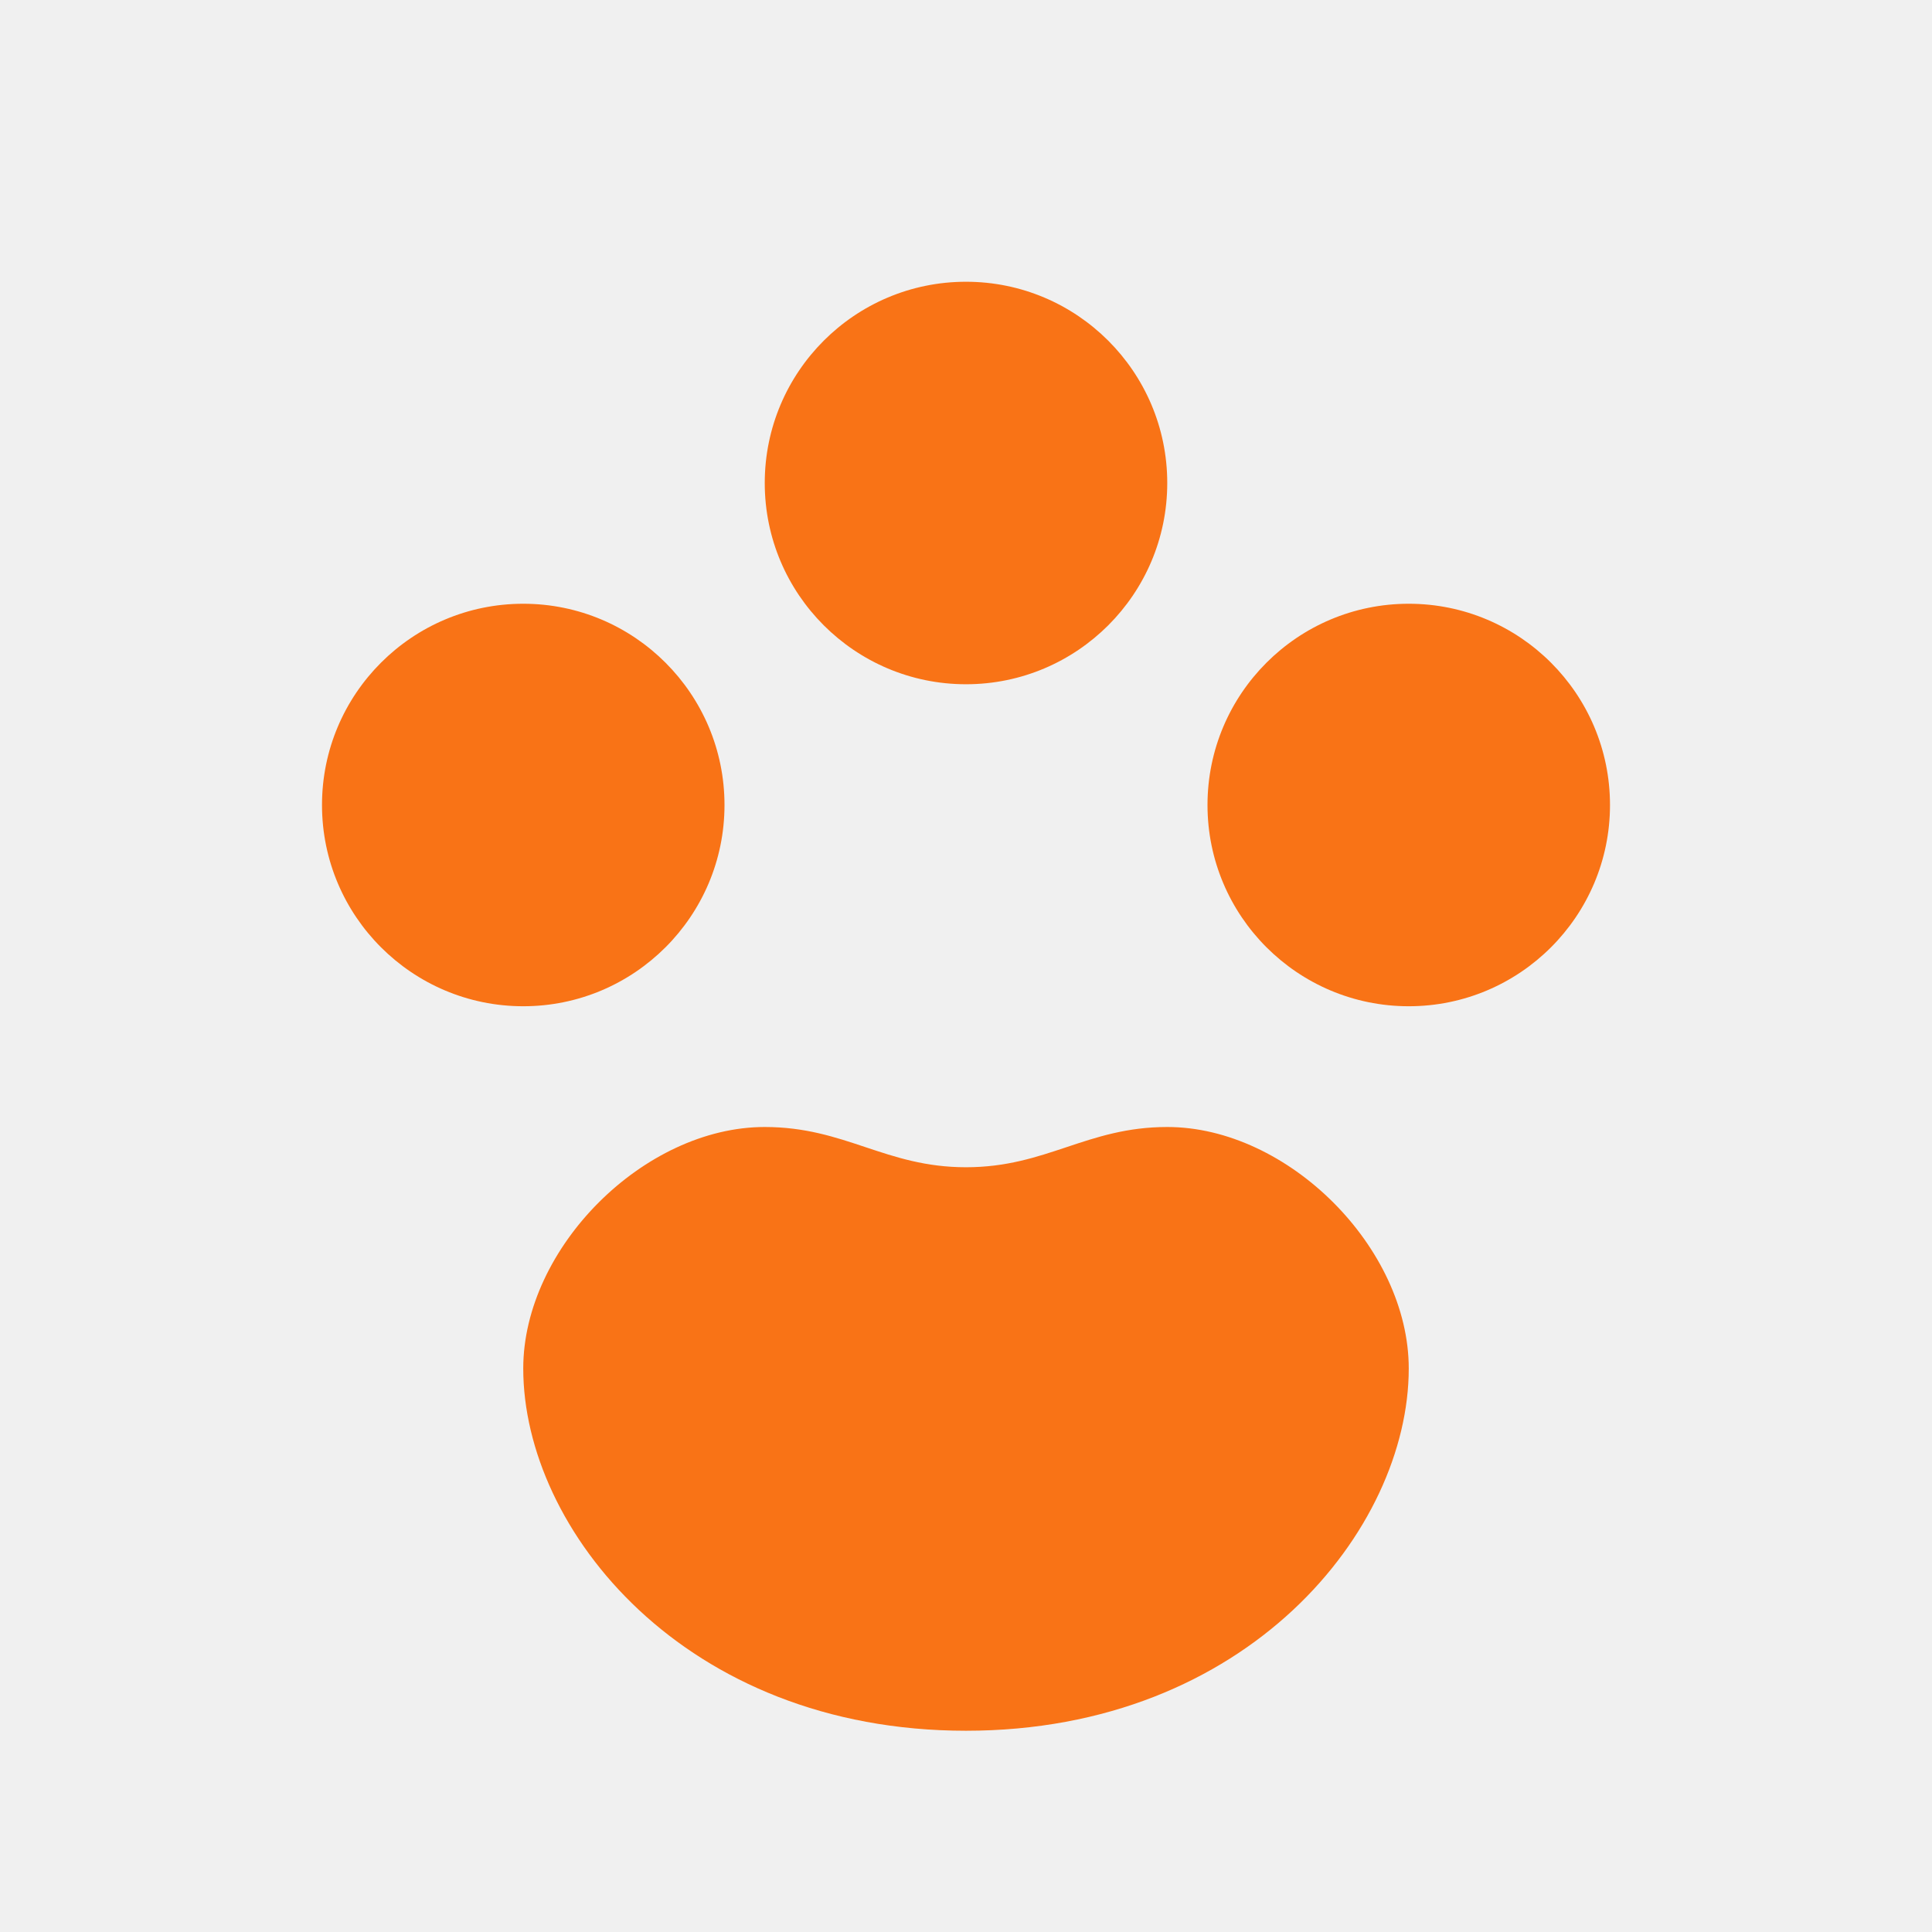
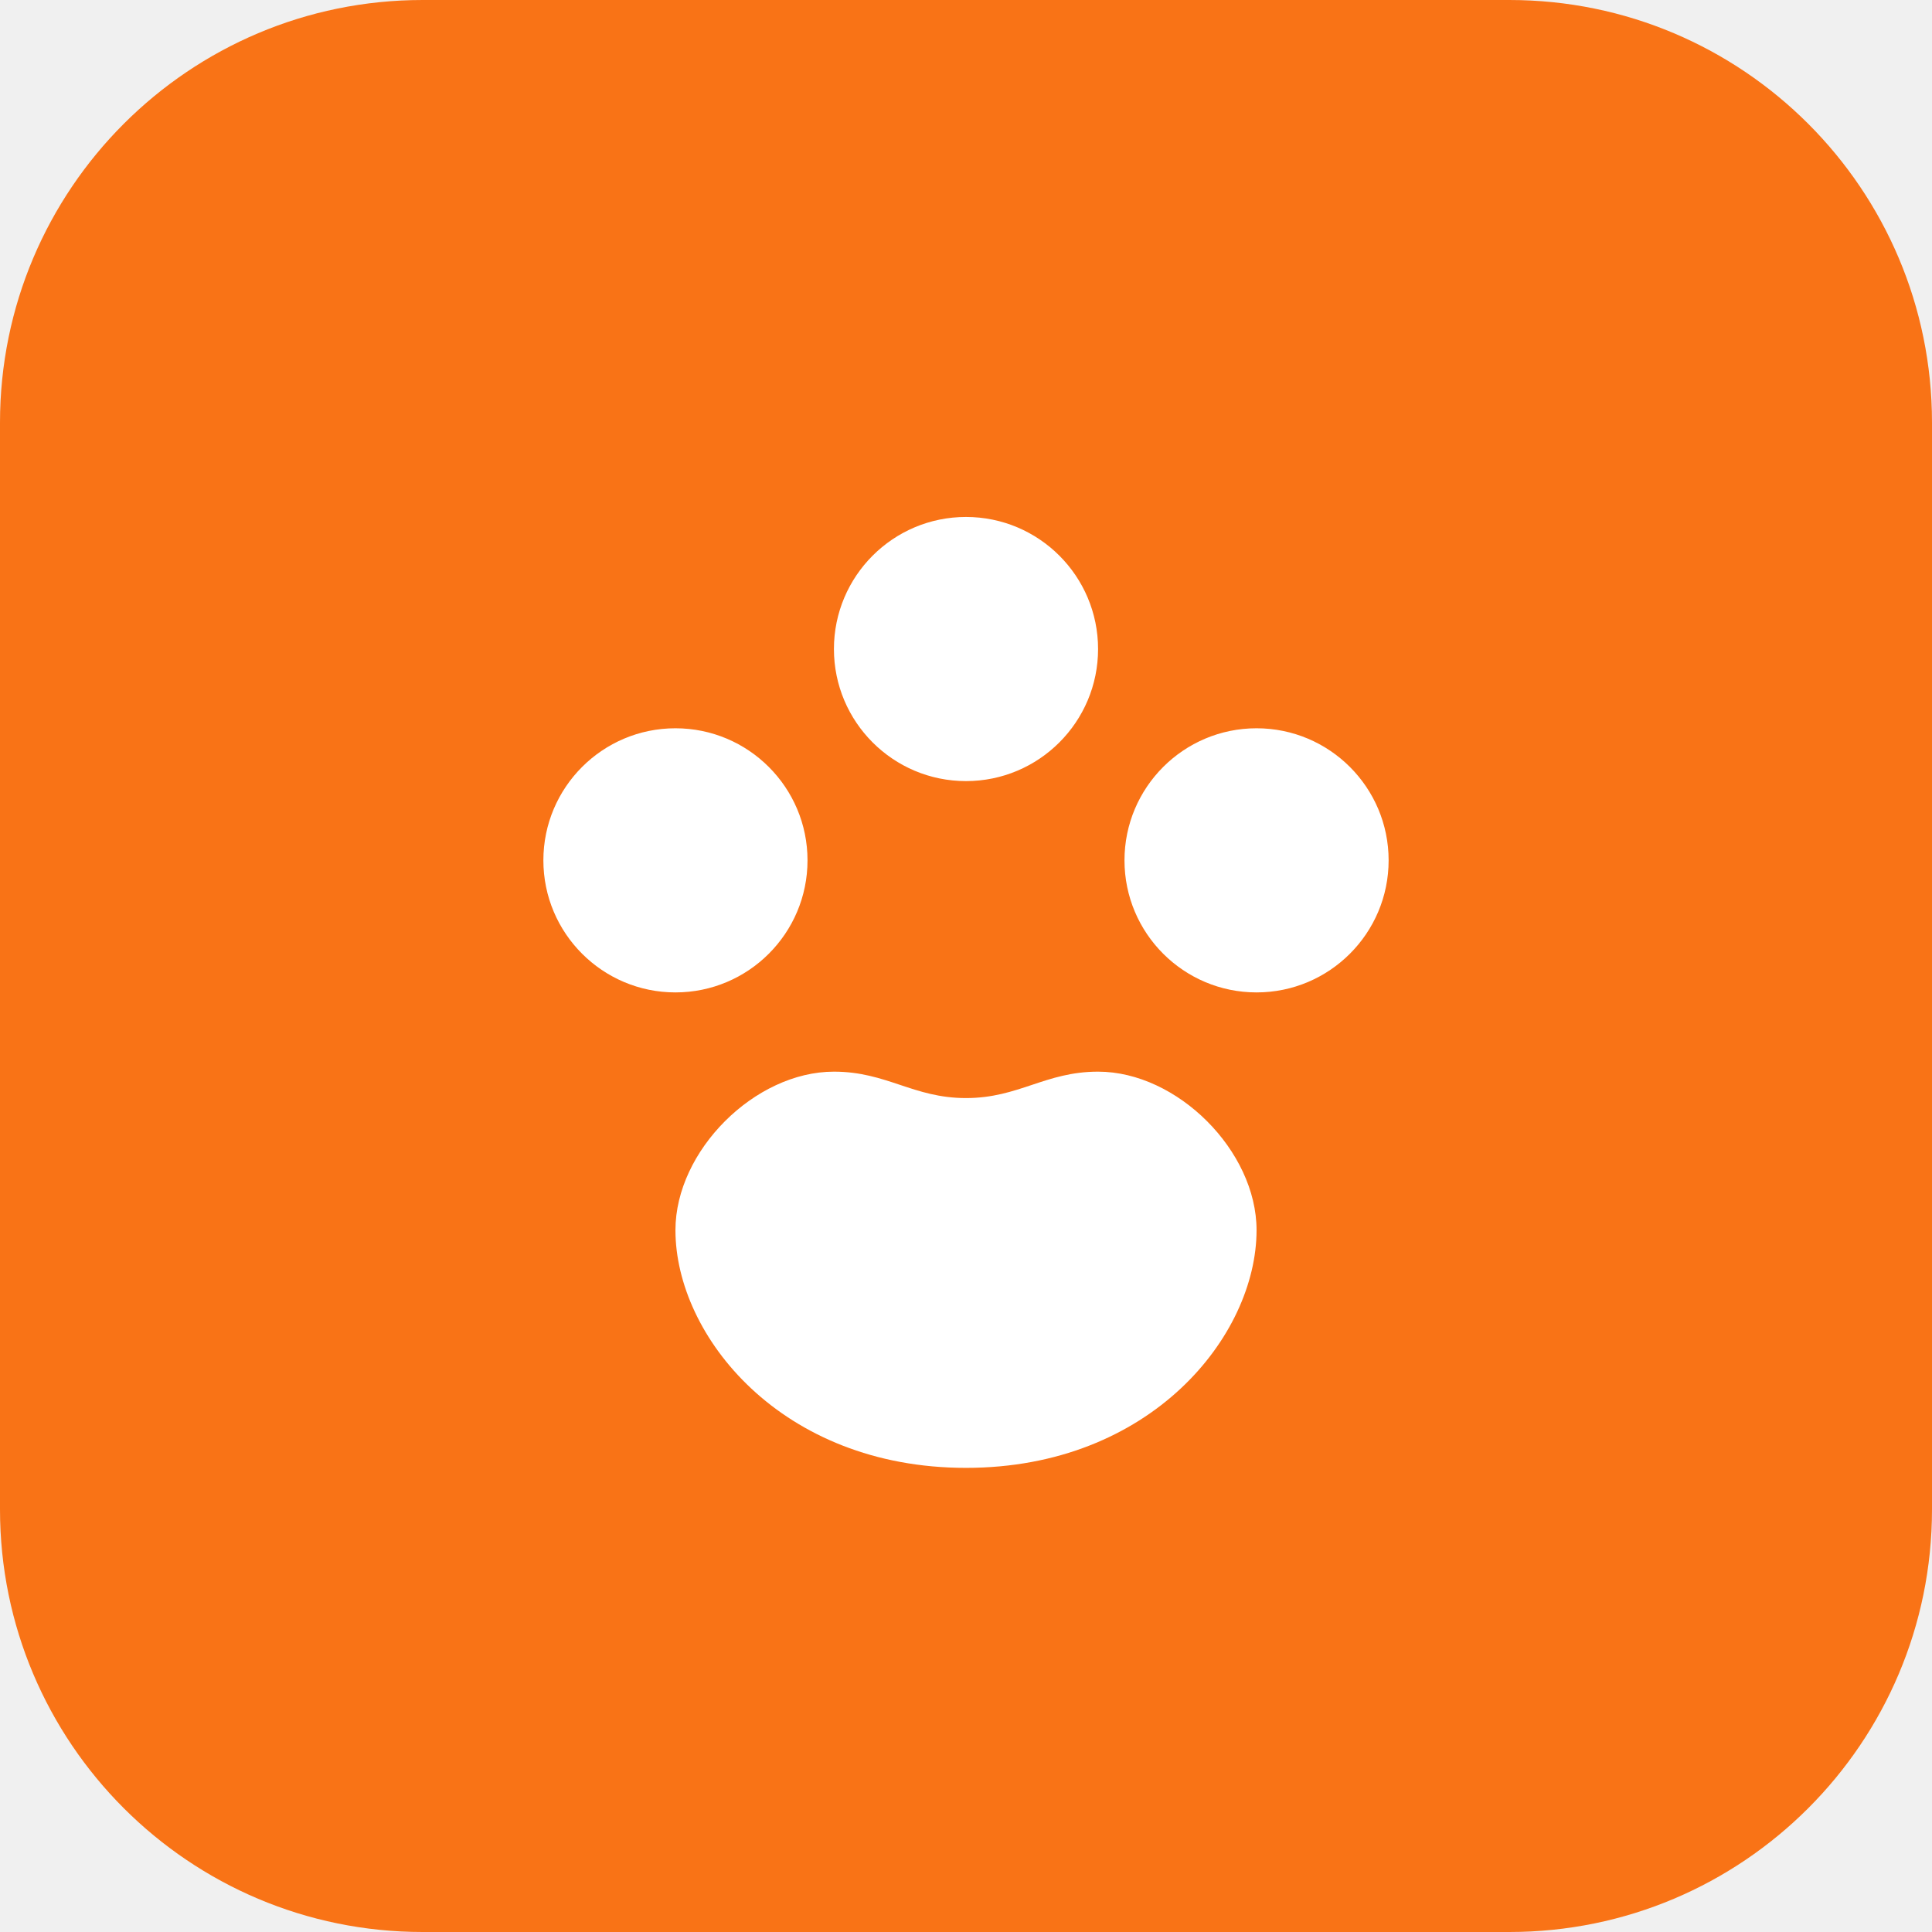
- <svg xmlns="http://www.w3.org/2000/svg" viewBox="0 0 24 24" fill="#F97316">
-   <path d="M12 8.5c-1.38 0-2.5-1.12-2.5-2.5S10.62 3.5 12 3.5s2.5 1.12 2.5 2.5S13.38 8.5 12 8.5zm-5.5 4c-1.38 0-2.5-1.12-2.5-2.5s1.12-2.5 2.5-2.5 2.5 1.12 2.5 2.5-1.12 2.5-2.5 2.5zm11 0c-1.38 0-2.5-1.12-2.5-2.5s1.12-2.5 2.5-2.5 2.5 1.12 2.5 2.5-1.12 2.5-2.5 2.5zM12 21.5c-3.5 0-5.5-2.5-5.5-4.5 0-1.5 1.5-3 3-3 1 0 1.5.5 2.5.5s1.5-.5 2.5-.5c1.5 0 3 1.5 3 3 0 2-2 4.5-5.5 4.5z" />
+ <svg xmlns="http://www.w3.org/2000/svg" viewBox="0 0 512 512">
+   <rect width="512" height="512" rx="112" fill="#F97316" />
+   <g transform="translate(256 256) scale(14) translate(-12 -12)" fill="#ffffff">
+     <path d="M12 8.5c-1.38 0-2.5-1.12-2.5-2.5S10.62 3.5 12 3.5s2.5 1.12 2.5 2.5S13.38 8.5 12 8.5zm-5.5 4c-1.38 0-2.5-1.12-2.5-2.5s1.12-2.5 2.5-2.5 2.5 1.12 2.5 2.5-1.12 2.5-2.5 2.5zm11 0c-1.38 0-2.5-1.12-2.5-2.5s1.12-2.5 2.5-2.5 2.5 1.12 2.5 2.5-1.12 2.5-2.5 2.5zM12 21.5c-3.5 0-5.5-2.5-5.5-4.5 0-1.5 1.5-3 3-3 1 0 1.5.5 2.5.5s1.5-.5 2.5-.5c1.5 0 3 1.5 3 3 0 2-2 4.5-5.5 4.5z" />
+   </g>
</svg>
